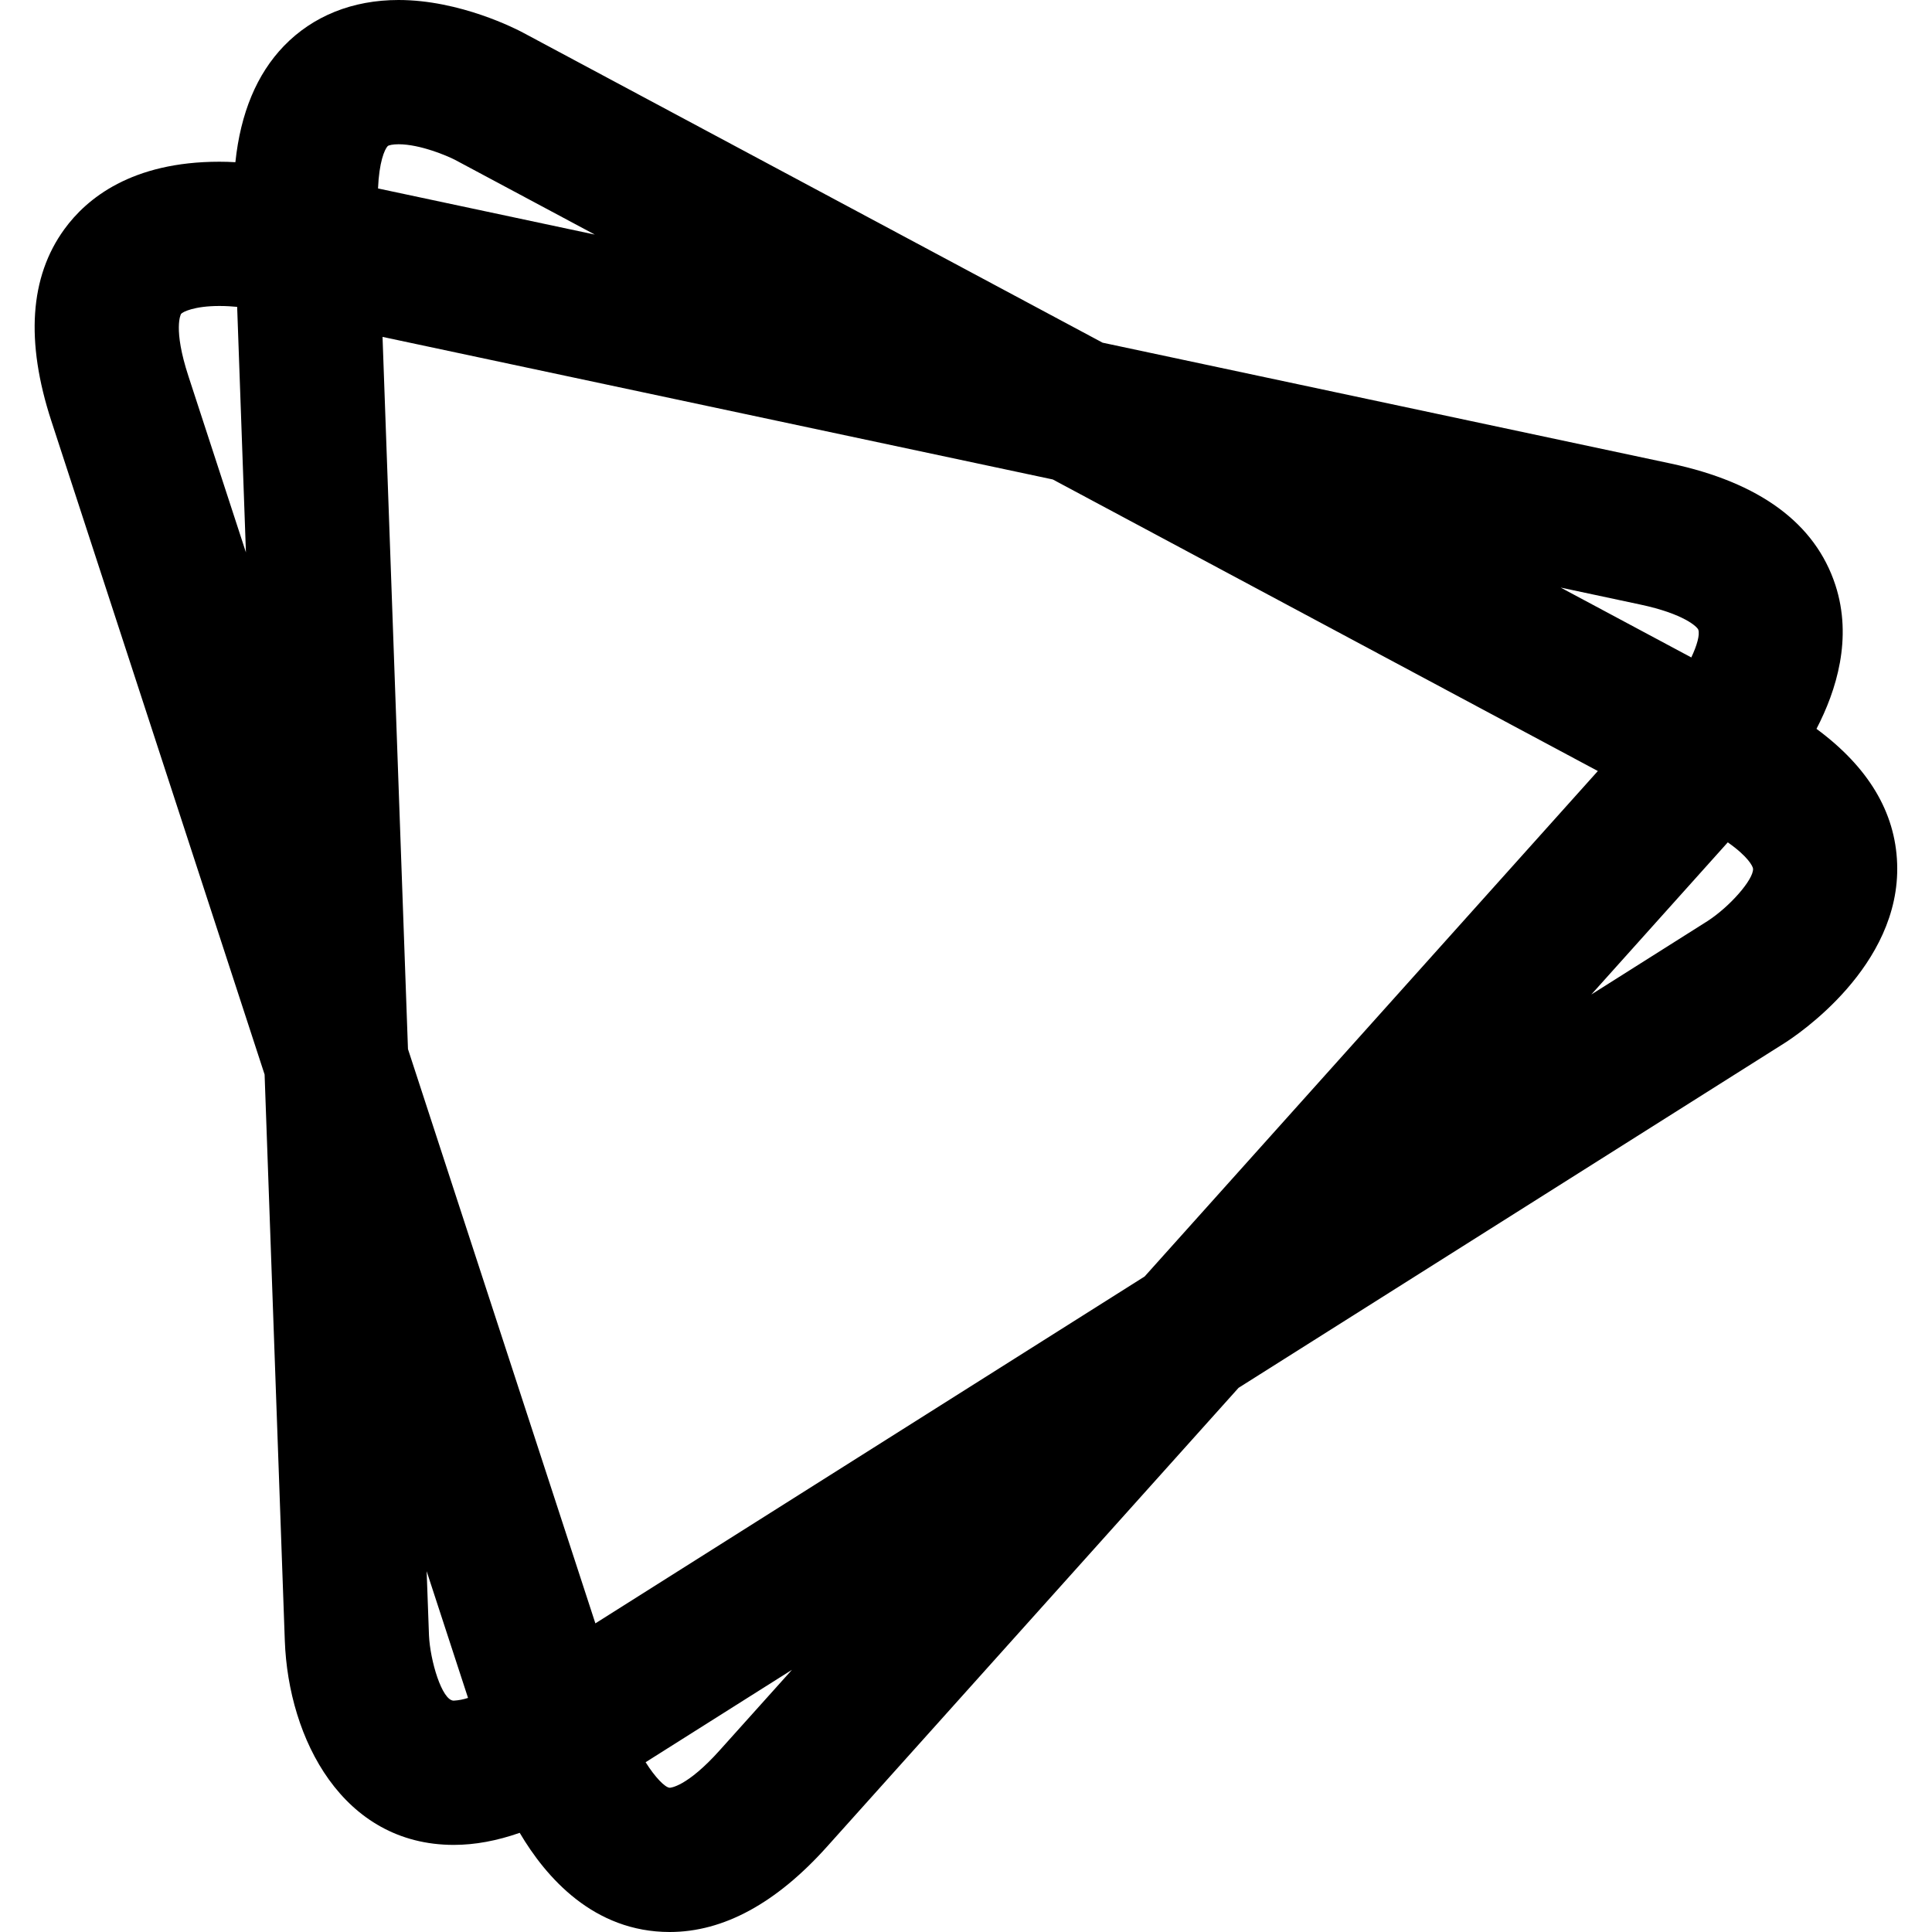
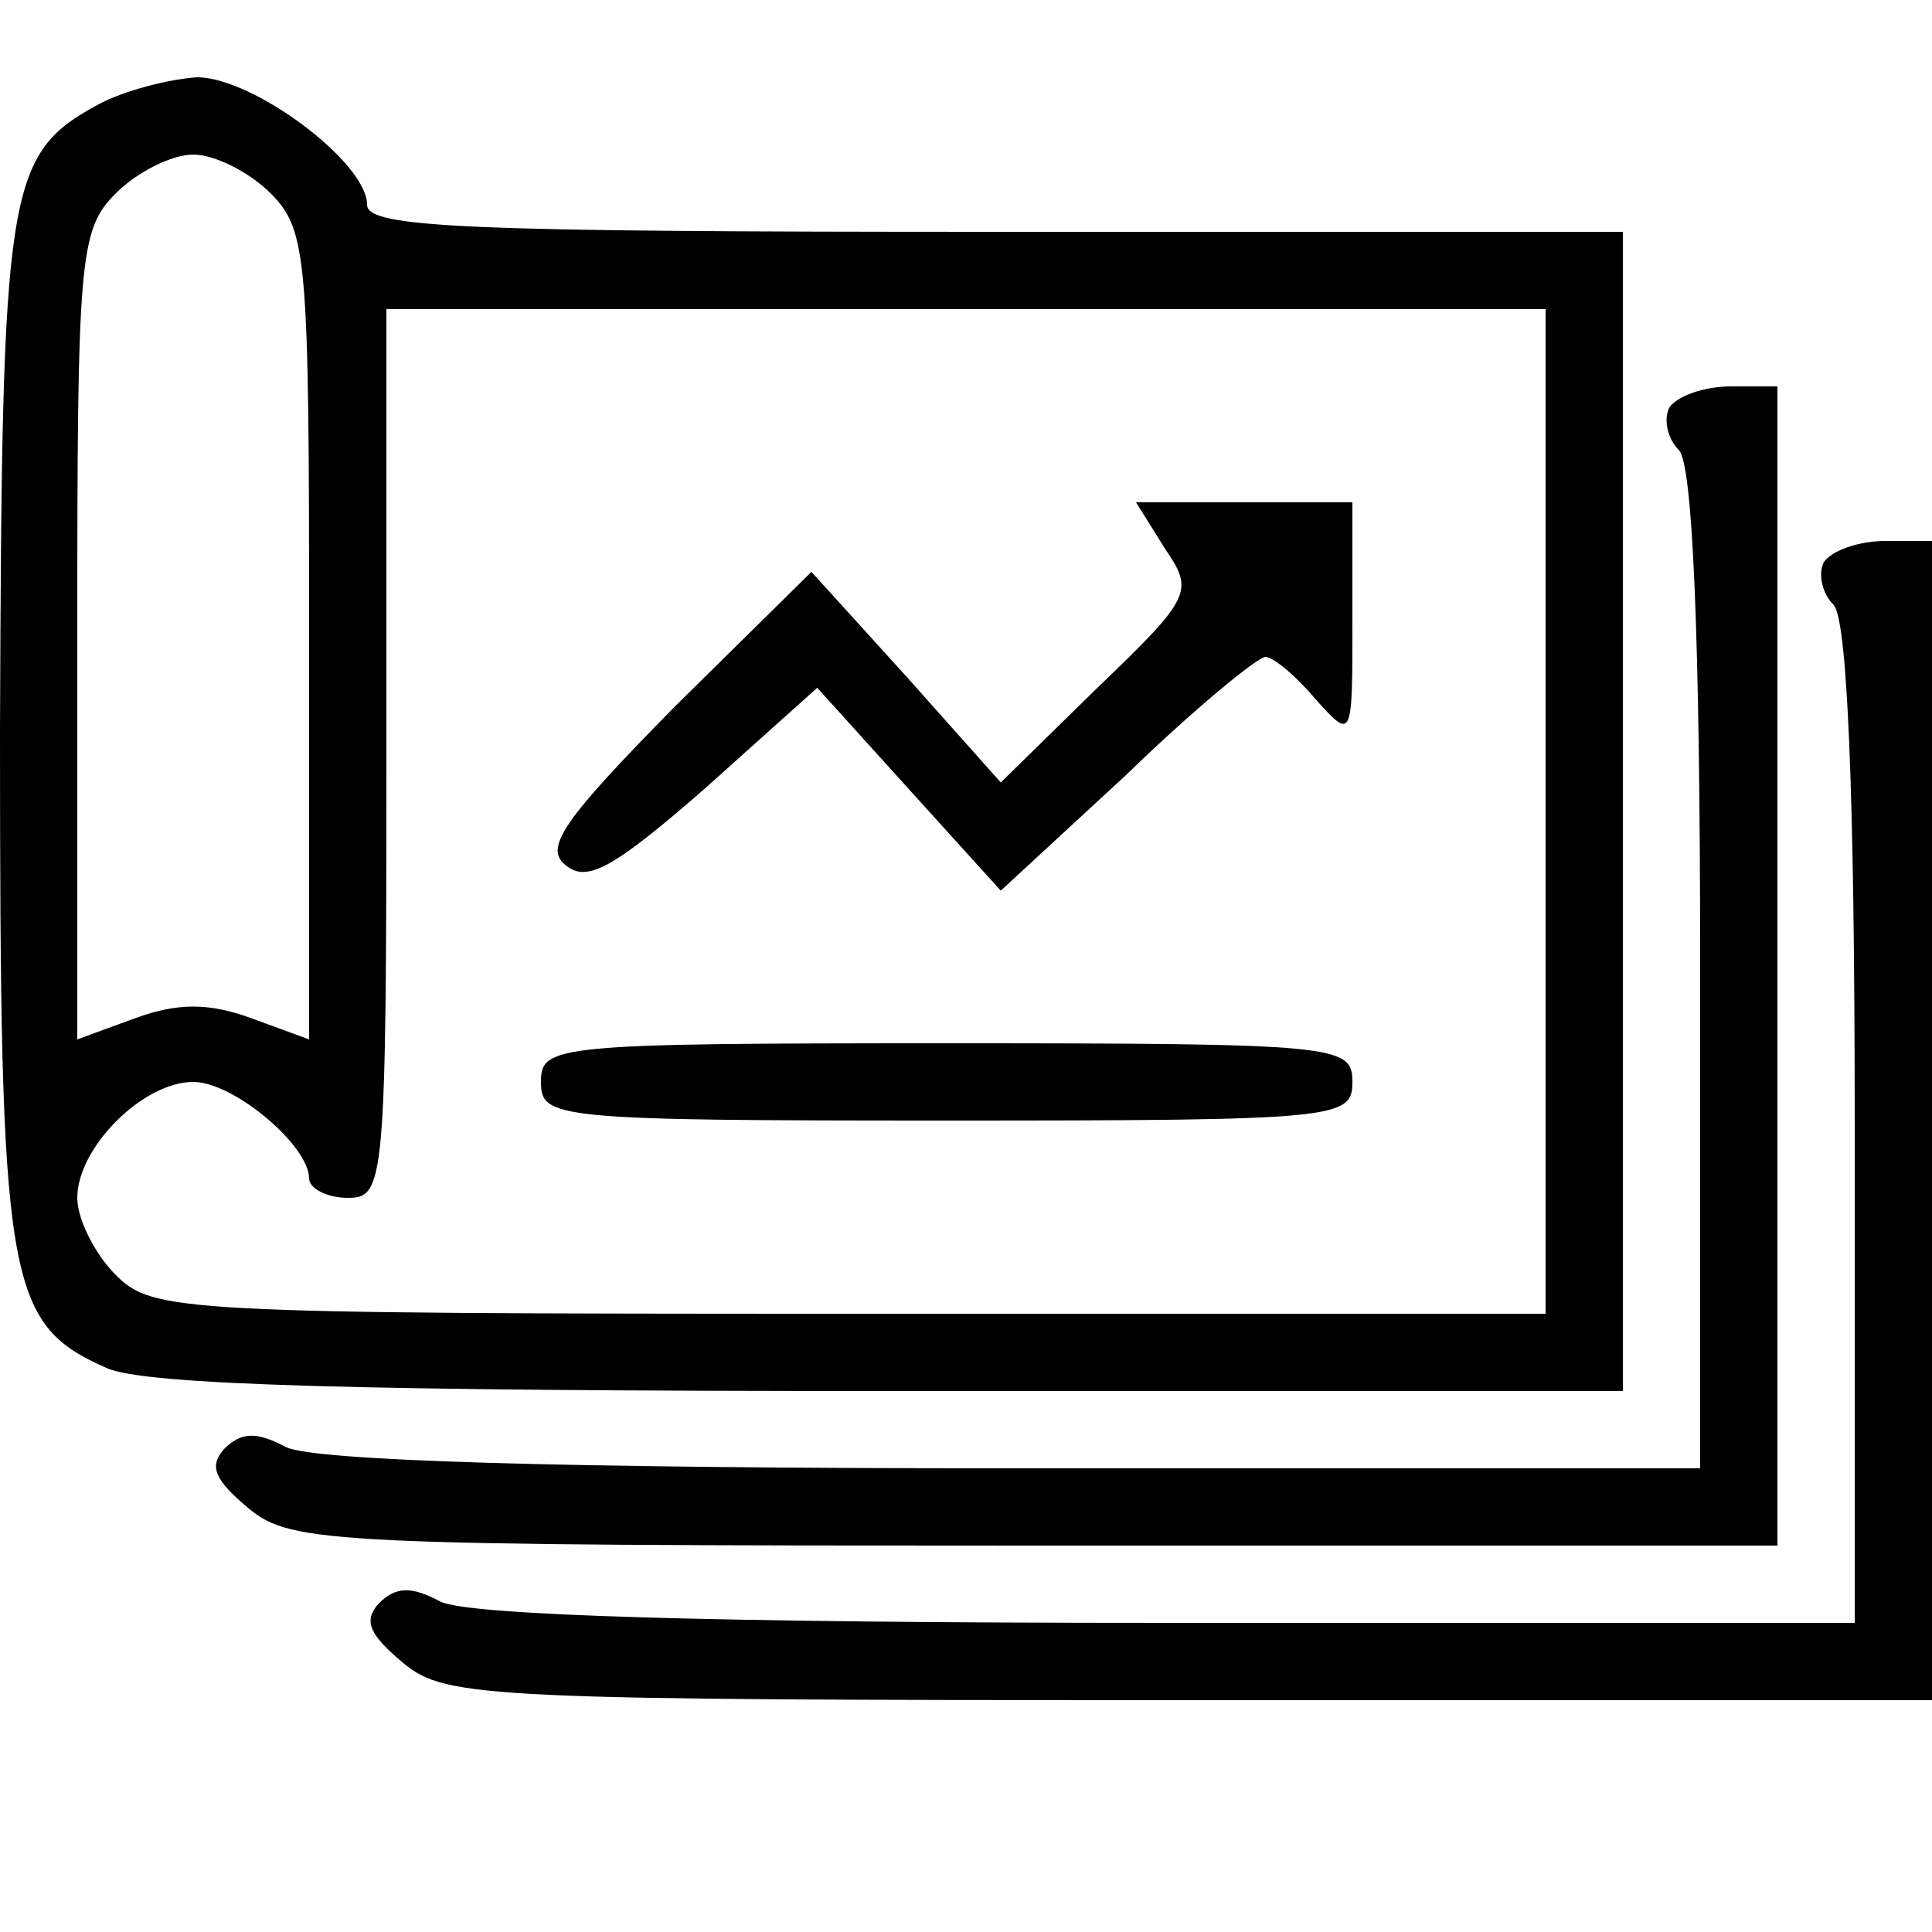
- <svg xmlns="http://www.w3.org/2000/svg" width="24px" height="24px" viewBox="0 0 24 24" role="img">
-   <path d="M22.565 9.054c.248-.477.45-1.125.235-1.786-.25-.766-.939-1.275-2.051-1.511l-7.052-1.5L6.496.405C6.418.363 5.717 0 4.951 0 4.38 0 3.888.198 3.527.571c-.337.349-.539.834-.603 1.444a3.184 3.184 0 0 0-.199-.006c-1.089 0-1.648.456-1.926.839C.369 3.44.315 4.241.638 5.23l2.649 8.118.251 7.033c.044 1.222.719 2.536 2.098 2.537.264 0 .537-.051.82-.15.328.556.92 1.232 1.864 1.232.666 0 1.324-.357 1.956-1.063l5.11-5.697 6.783-4.283c.147-.094 1.444-.95 1.398-2.229-.022-.642-.362-1.202-1.002-1.674zM7.396 20.166l-2.328-7.134-.316-8.847 8.326 1.771 6.771 3.622-5.63 6.279-6.823 4.309zM20.377 7.51c.545.116.709.279.72.313.021.063-.017.196-.087.344l-1.623-.868.99.211zM4.951 1.792c.269 0 .607.145.7.193l1.738.929-2.693-.573c.013-.323.08-.484.12-.526.012-.011.062-.023.135-.023zm-2.61 2.882c-.195-.595-.093-.773-.092-.774.019-.026.167-.099.476-.099.083 0 .159.005.221.011l.109 3.05-.714-2.188zm2.988 15.642l-.029-.798.514 1.574a.68.68 0 0 1-.178.034c-.146 0-.293-.5-.307-.81zm3.614 1.424c-.414.463-.62.468-.622.468-.058 0-.185-.132-.301-.317l1.818-1.148-.895.997zm12.27-10.299l-1.445.913 1.695-1.89c.249.174.313.298.314.329.006.133-.287.468-.564.648z" />
+ <svg xmlns="http://www.w3.org/2000/svg" version="1.0" width="100pt" height="100pt" viewBox="0 0 100 100" preserveAspectRatio="xMidYMid meet">
+   <g transform="translate(0,100) scale(0.1,-0.1)" fill="#000000" stroke="none">
+     <path d="M51 946 c-48 -26 -50 -43 -51 -324 0 -286 3 -307 55 -330 19 -9 133 -12 405 -12 l380 0 0 300 0 300 -325 0 c-273 0 -325 2 -325 14 0 22 -59 66 -88 66 -15 -1 -38 -7 -51 -14z m89 -46 c19 -19 20 -33 20 -229 l0 -209 -30 11 c-22 8 -38 8 -60 0 l-30 -11 0 209 c0 196 1 210 20 229 11 11 29 20 40 20 11 0 29 -9 40 -20z m660 -320 l0 -260 -360 0 c-347 0 -361 1 -380 20 -11 11 -20 29 -20 40 0 26 34 60 60 60 21 0 60 -33 60 -50 0 -5 9 -10 20 -10 19 0 20 7 20 230 l0 230 300 0 300 0 0 -260z" />
+     <path d="M603 716 c15 -22 14 -25 -35 -72 l-50 -49 -49 55 -49 54 -71 -70 c-57 -58 -68 -73 -56 -82 11 -9 25 -1 72 40 l58 52 47 -52 48 -53 65 60 c35 34 68 61 72 61 4 0 16 -10 26 -22 19 -21 19 -21 19 40 l0 62 -56 0 -56 0 15 -24z" />
+     <path d="M280 440 c0 -19 7 -20 210 -20 203 0 210 1 210 20 0 19 -7 20 -210 20 -203 0 -210 -1 -210 -20z" />
+     <path d="M864 789 c-3 -6 -1 -16 5 -22 7 -7 11 -93 11 -269 l0 -258 -356 0 c-238 0 -362 4 -376 11 -15 8 -23 8 -32 -1 -8 -9 -5 -16 13 -31 22 -18 43 -19 407 -19 l384 0 0 300 0 300 -24 0 c-14 0 -28 -5 -32 -11z" />
+     <path d="M944 709 c-3 -6 -1 -16 5 -22 7 -7 11 -93 11 -269 l0 -258 -356 0 c-238 0 -362 4 -376 11 -15 8 -23 8 -32 -1 -8 -9 -5 -16 13 -31 22 -18 43 -19 407 -19 l384 0 0 300 0 300 -24 0 c-14 0 -28 -5 -32 -11z" />
+   </g>
</svg>
